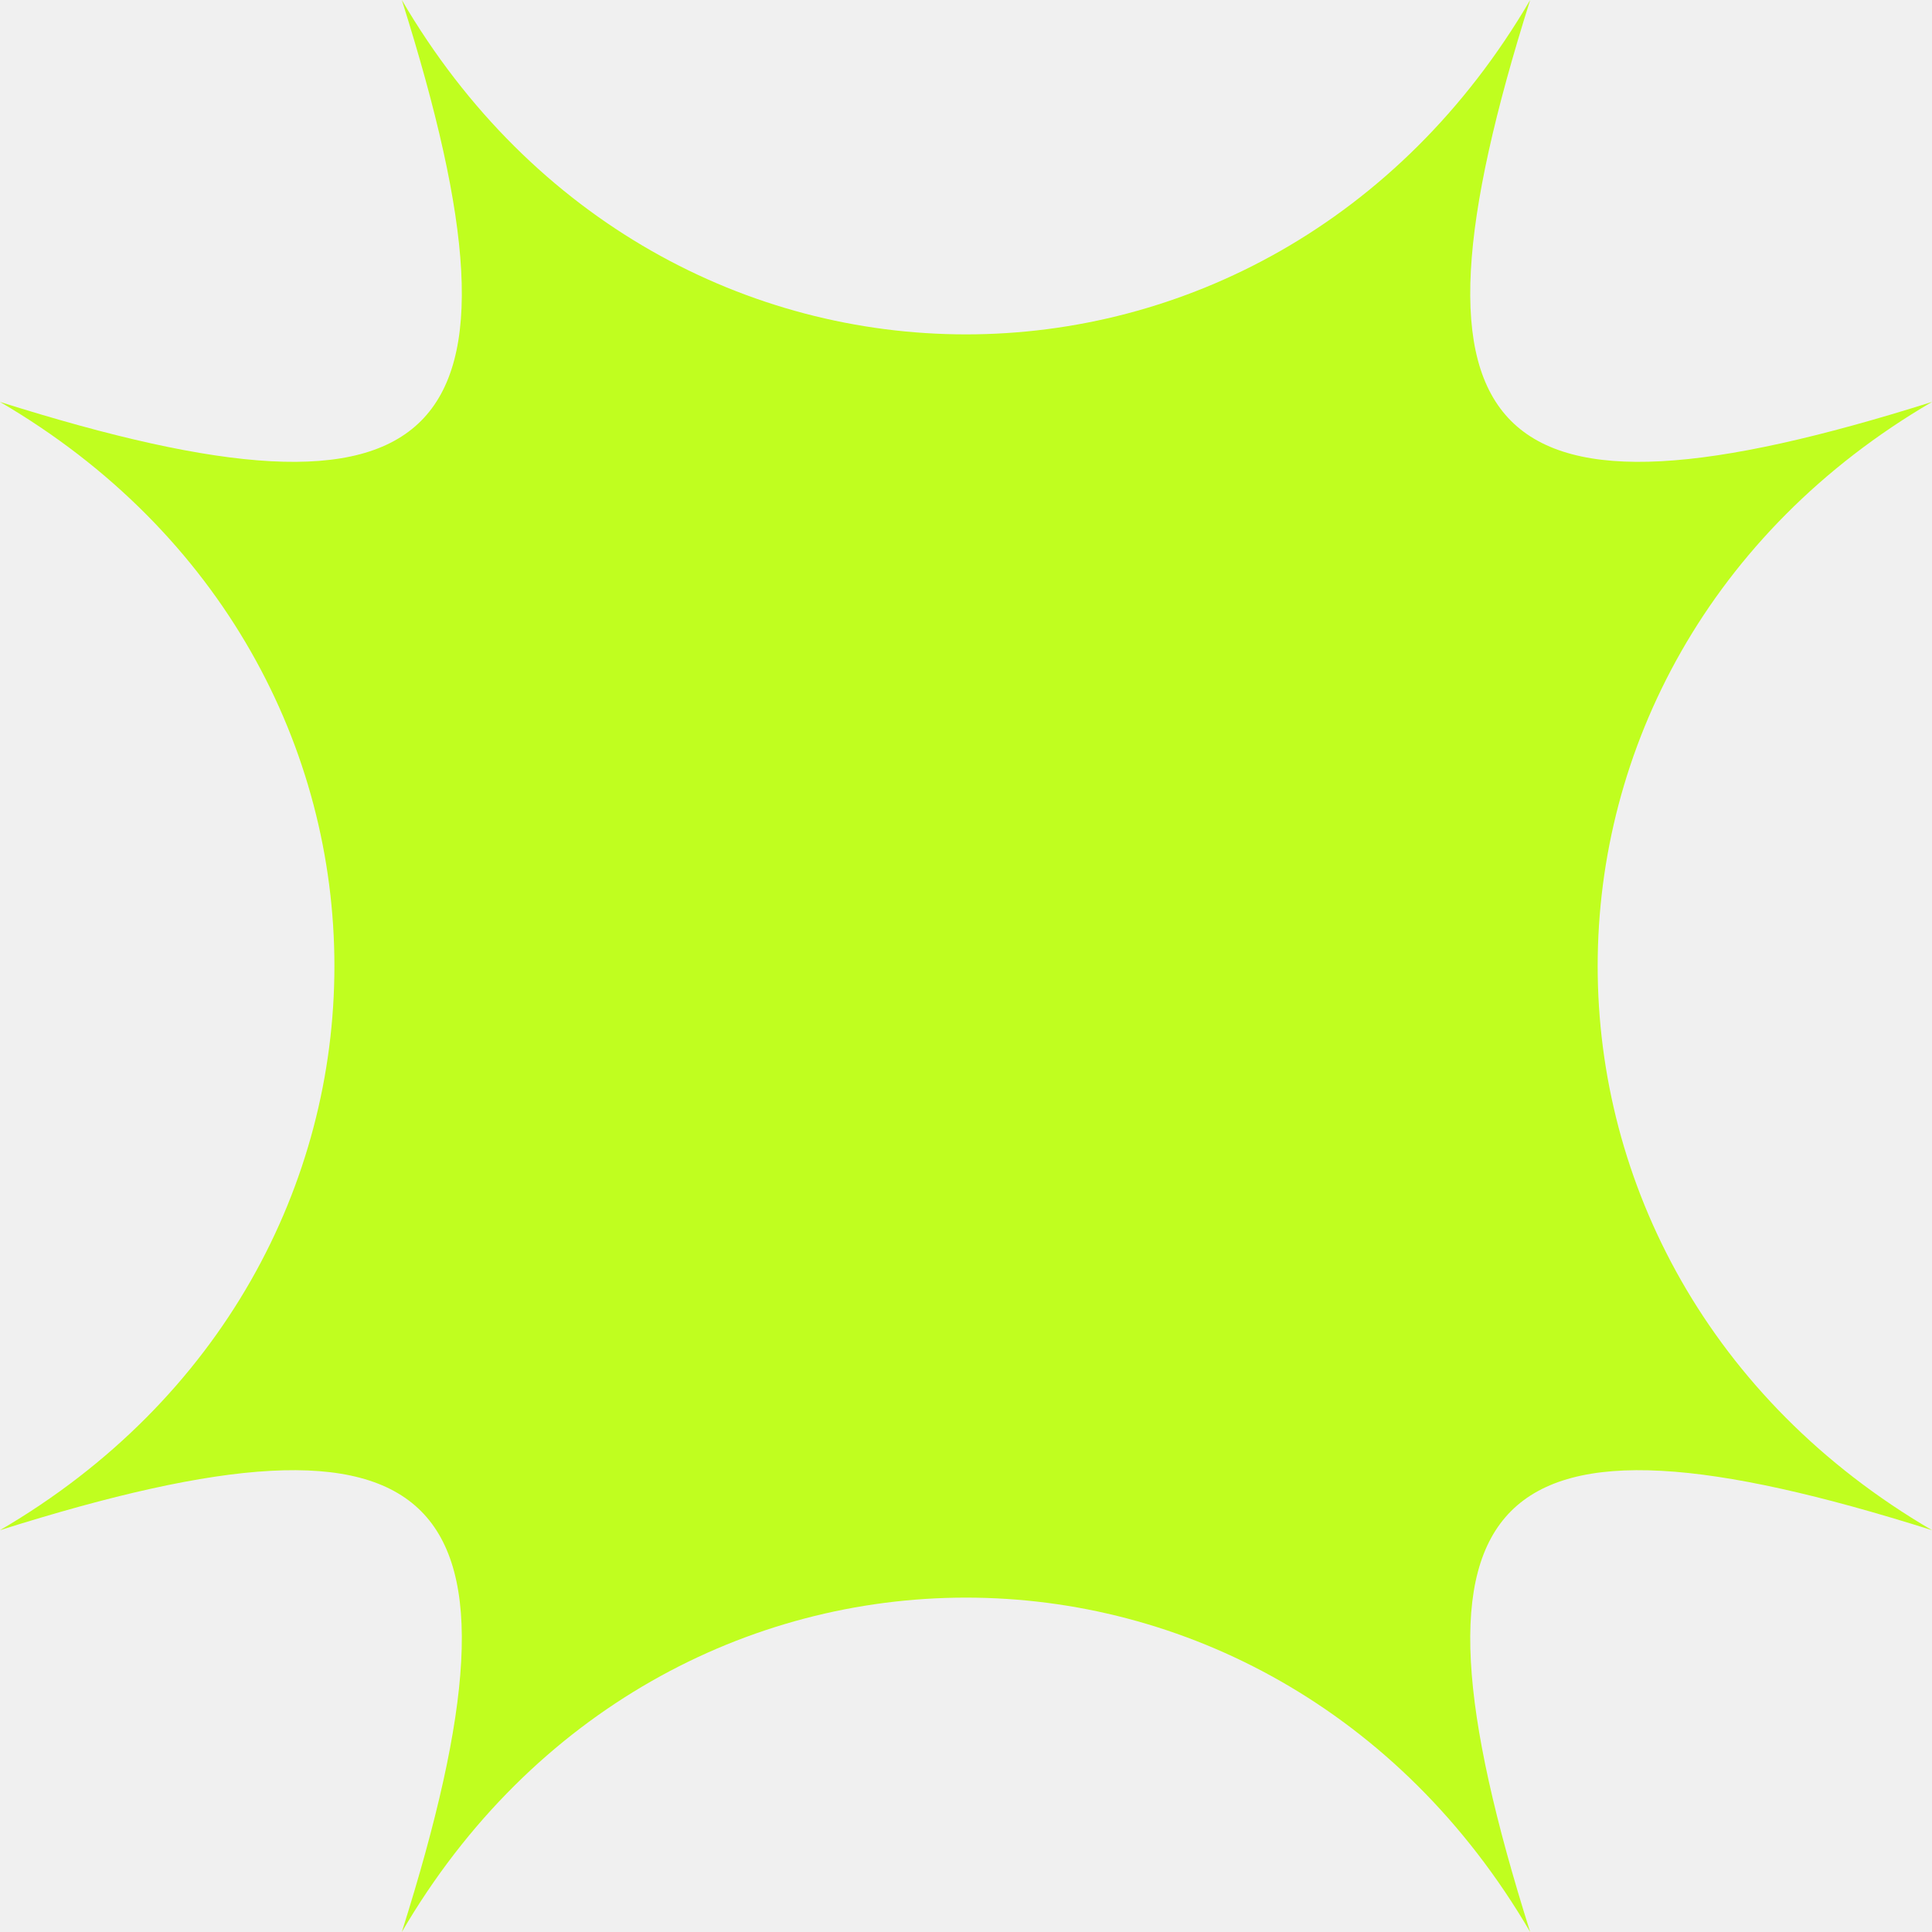
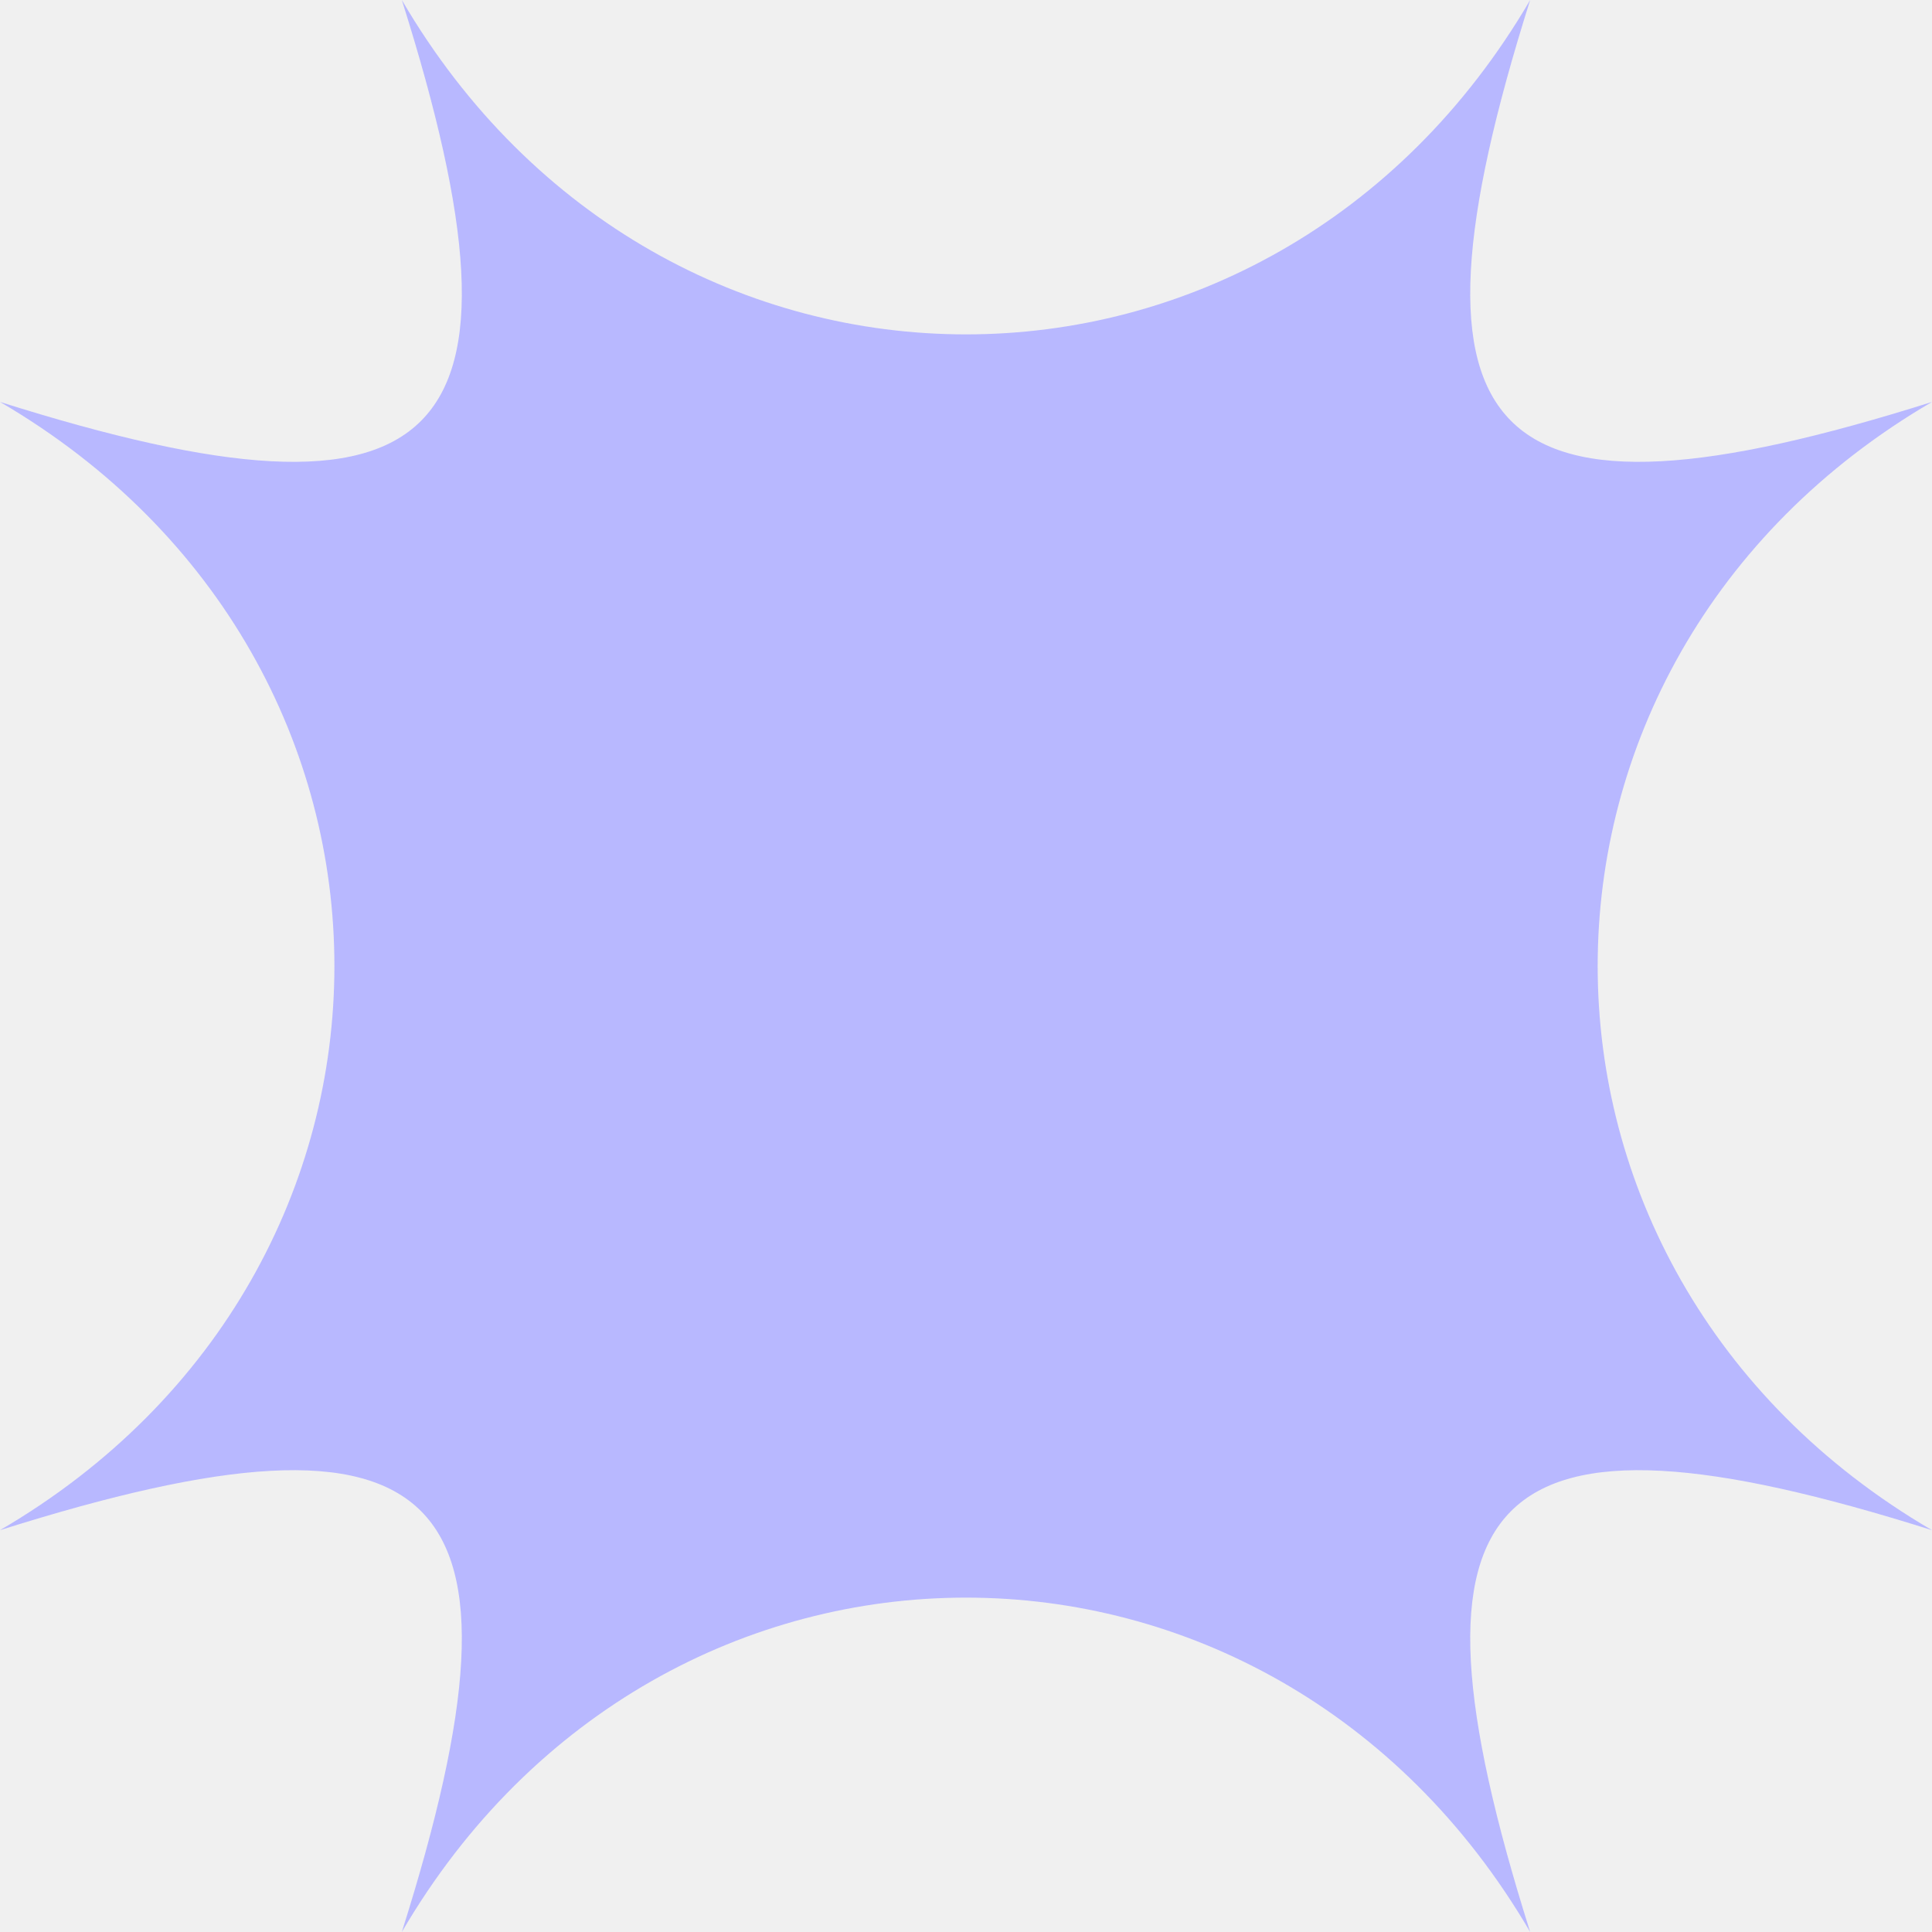
- <svg xmlns="http://www.w3.org/2000/svg" width="56" height="56" viewBox="0 0 56 56" fill="#B8B8FF">
+ <svg xmlns="http://www.w3.org/2000/svg" width="56" height="56" viewBox="0 0 56 56" fill="none">
  <g clip-path="url(#clip0_1327_338)">
-     <path d="M44.353 56C36.805 43.077 19.195 43.077 11.647 56C15.732 43.077 12.924 40.269 0 44.353C12.924 36.806 12.924 19.197 0 11.65C12.924 15.731 15.732 12.923 11.647 0C19.195 12.923 36.805 12.923 44.353 0C40.271 12.923 43.079 15.731 56 11.65C43.079 19.197 43.079 36.806 56 44.353C43.079 40.269 40.271 43.077 44.353 56Z" fill="#C0FE1F" />
+     <path d="M44.353 56C36.805 43.077 19.195 43.077 11.647 56C15.732 43.077 12.924 40.269 0 44.353C12.924 36.806 12.924 19.197 0 11.65C12.924 15.731 15.732 12.923 11.647 0C19.195 12.923 36.805 12.923 44.353 0C40.271 12.923 43.079 15.731 56 11.65C43.079 19.197 43.079 36.806 56 44.353C43.079 40.269 40.271 43.077 44.353 56Z" fill="#B8B8FF" />
  </g>
  <defs>
    <clipPath id="clip0_1327_338">
      <rect width="56" height="56" fill="white" />
    </clipPath>
  </defs>
</svg>
